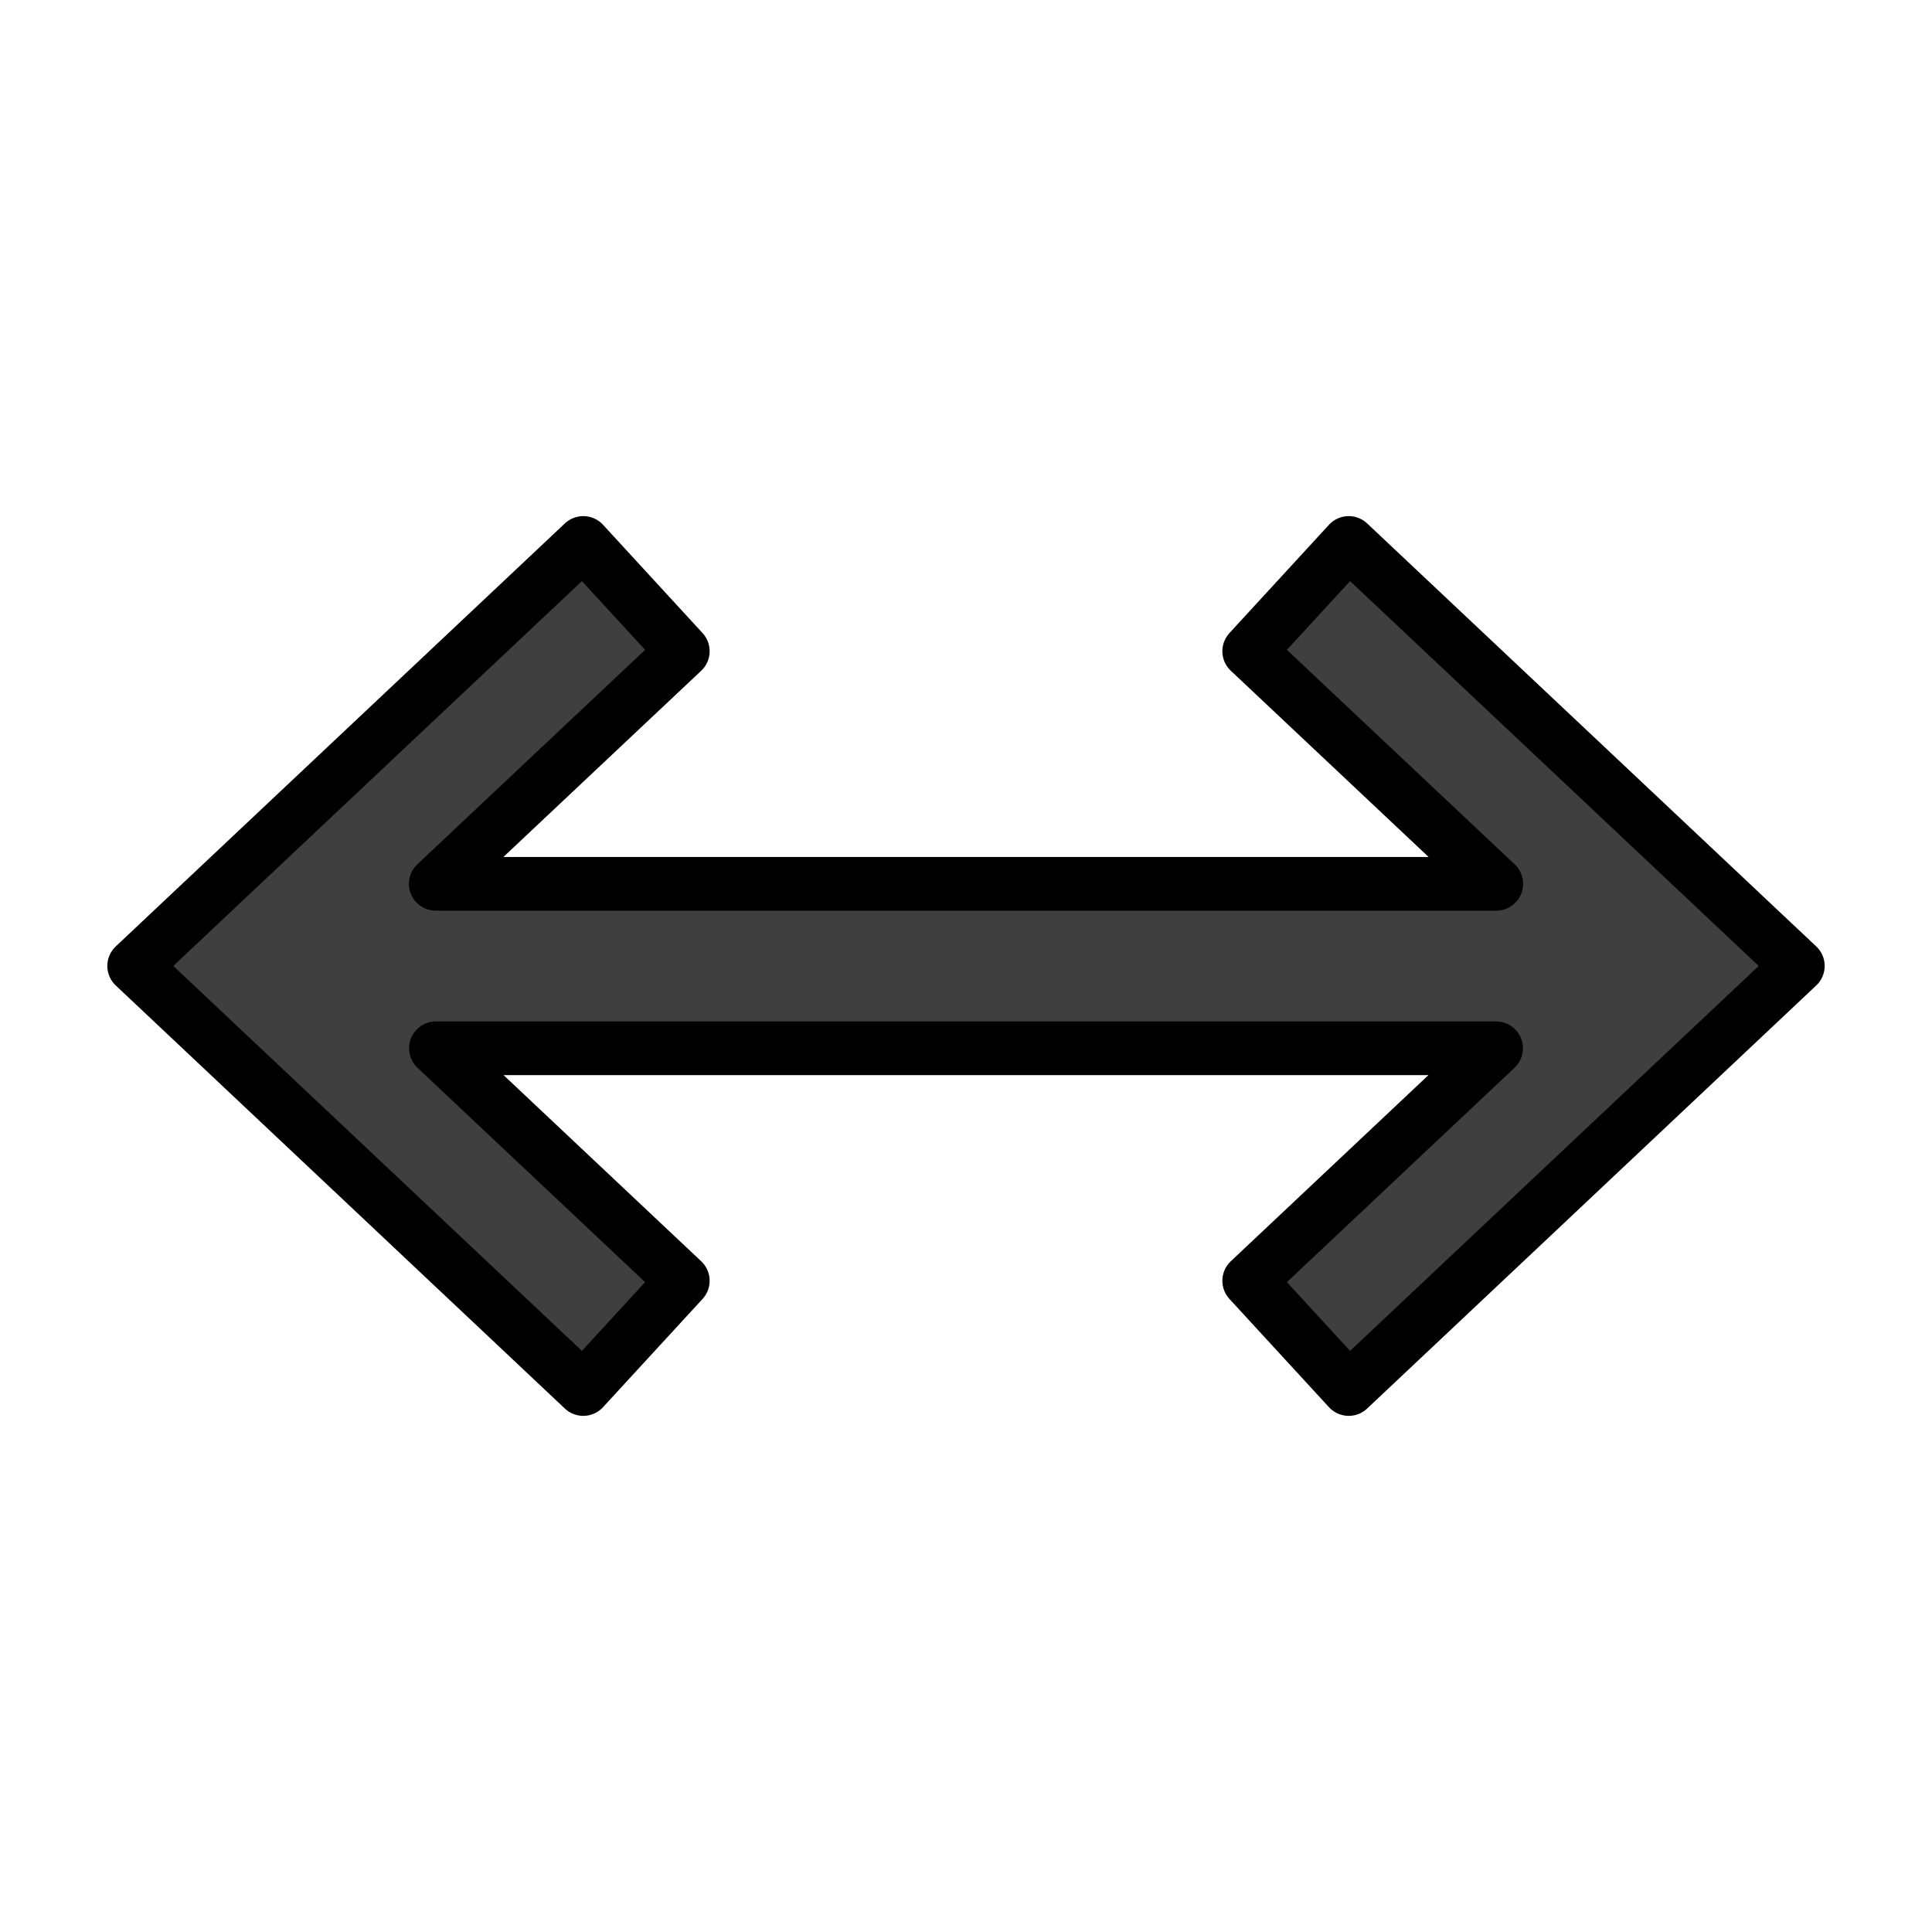
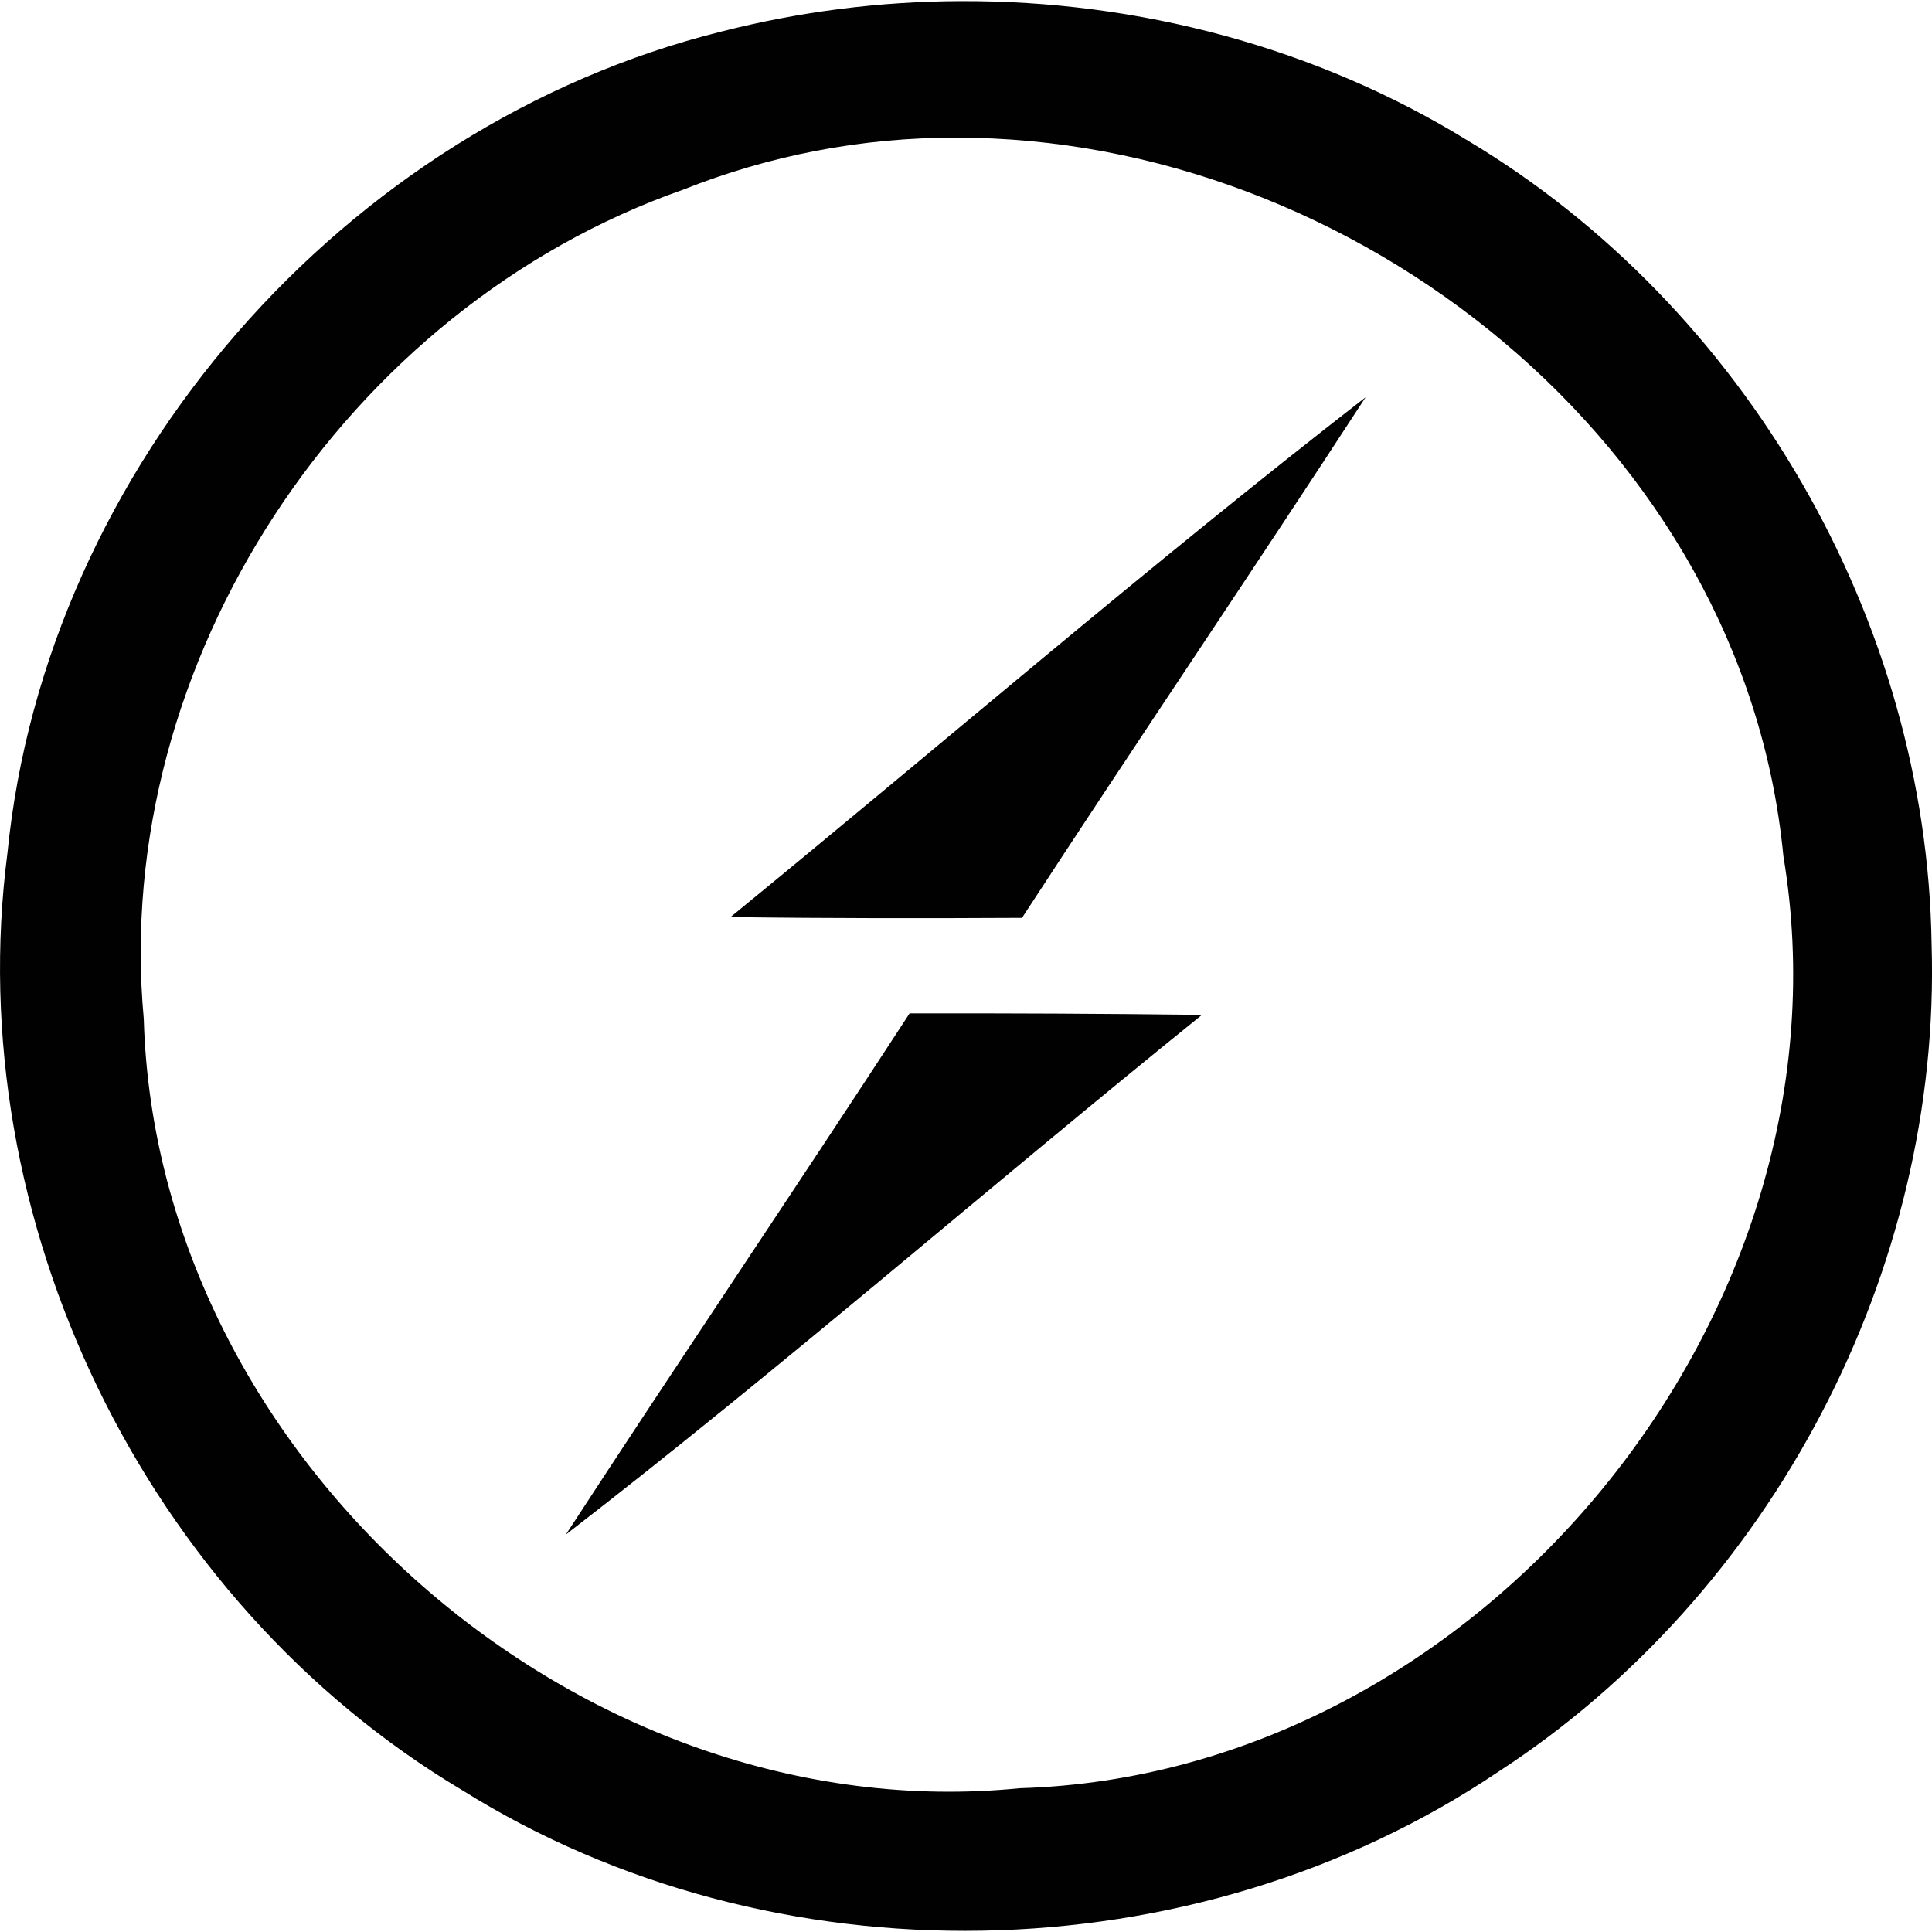
- <svg xmlns="http://www.w3.org/2000/svg" id="emoji" viewBox="0 0 72 72">
-   <g id="color">
-     <polygon fill="#3F3F3F" stroke="none" stroke-linecap="round" stroke-linejoin="round" stroke-miterlimit="10" stroke-width="2" points="50.263,20.234 46.554,24.269 55.762,32.938 16.238,32.938 25.446,24.269 21.737,20.234 5,35.998 21.737,51.765 25.446,47.731 16.245,39.066 55.755,39.066 46.554,47.731 50.263,51.765 67,35.998" />
-   </g>
-   <g id="hair" />
-   <g id="skin" />
-   <g id="skin-shadow" />
-   <g id="line">
-     <polygon fill="none" stroke="#000000" stroke-linecap="round" stroke-linejoin="round" stroke-miterlimit="10" stroke-width="2" points="50.263,20.234 46.554,24.269 55.762,32.938 16.238,32.938 25.446,24.269 21.737,20.234 5,35.998 21.737,51.765 25.446,47.731 16.245,39.066 55.755,39.066 46.554,47.731 50.263,51.765 67,35.998" />
-   </g>
+ <svg xmlns="http://www.w3.org/2000/svg" fill="#010101" role="img" viewBox="0 0 24 24">
+   <path d="M11.936.014a12.169 12.169 0 00-2.975.378C4.282 1.555.568 5.794.092 10.601c-.59 4.549 1.708 9.286 5.644 11.634 3.861 2.418 9.093 2.32 12.873-.223 3.397-2.206 5.512-6.228 5.386-10.284-.058-4.016-2.31-7.917-5.759-9.98C16.354.588 14.143.005 11.936.014zm-.063 1.696c4.945-.007 9.789 3.814 10.281 8.925.945 5.66-3.753 11.412-9.488 11.579-5.454.544-10.725-4.08-10.88-9.557-.407-4.434 2.516-8.835 6.698-10.3a9.113 9.113 0 013.388-.647zm5.091 3.225c-2.687 2.085-5.26 4.308-7.889 6.457 1.203.017 2.412.016 3.621.01 1.41-2.165 2.859-4.301 4.268-6.467zm-5.665 7.654c-1.41 2.166-2.86 4.309-4.27 6.474 2.693-2.08 5.255-4.32 7.902-6.456a255.413 255.413 0 00-3.632-.018z" />
</svg>
